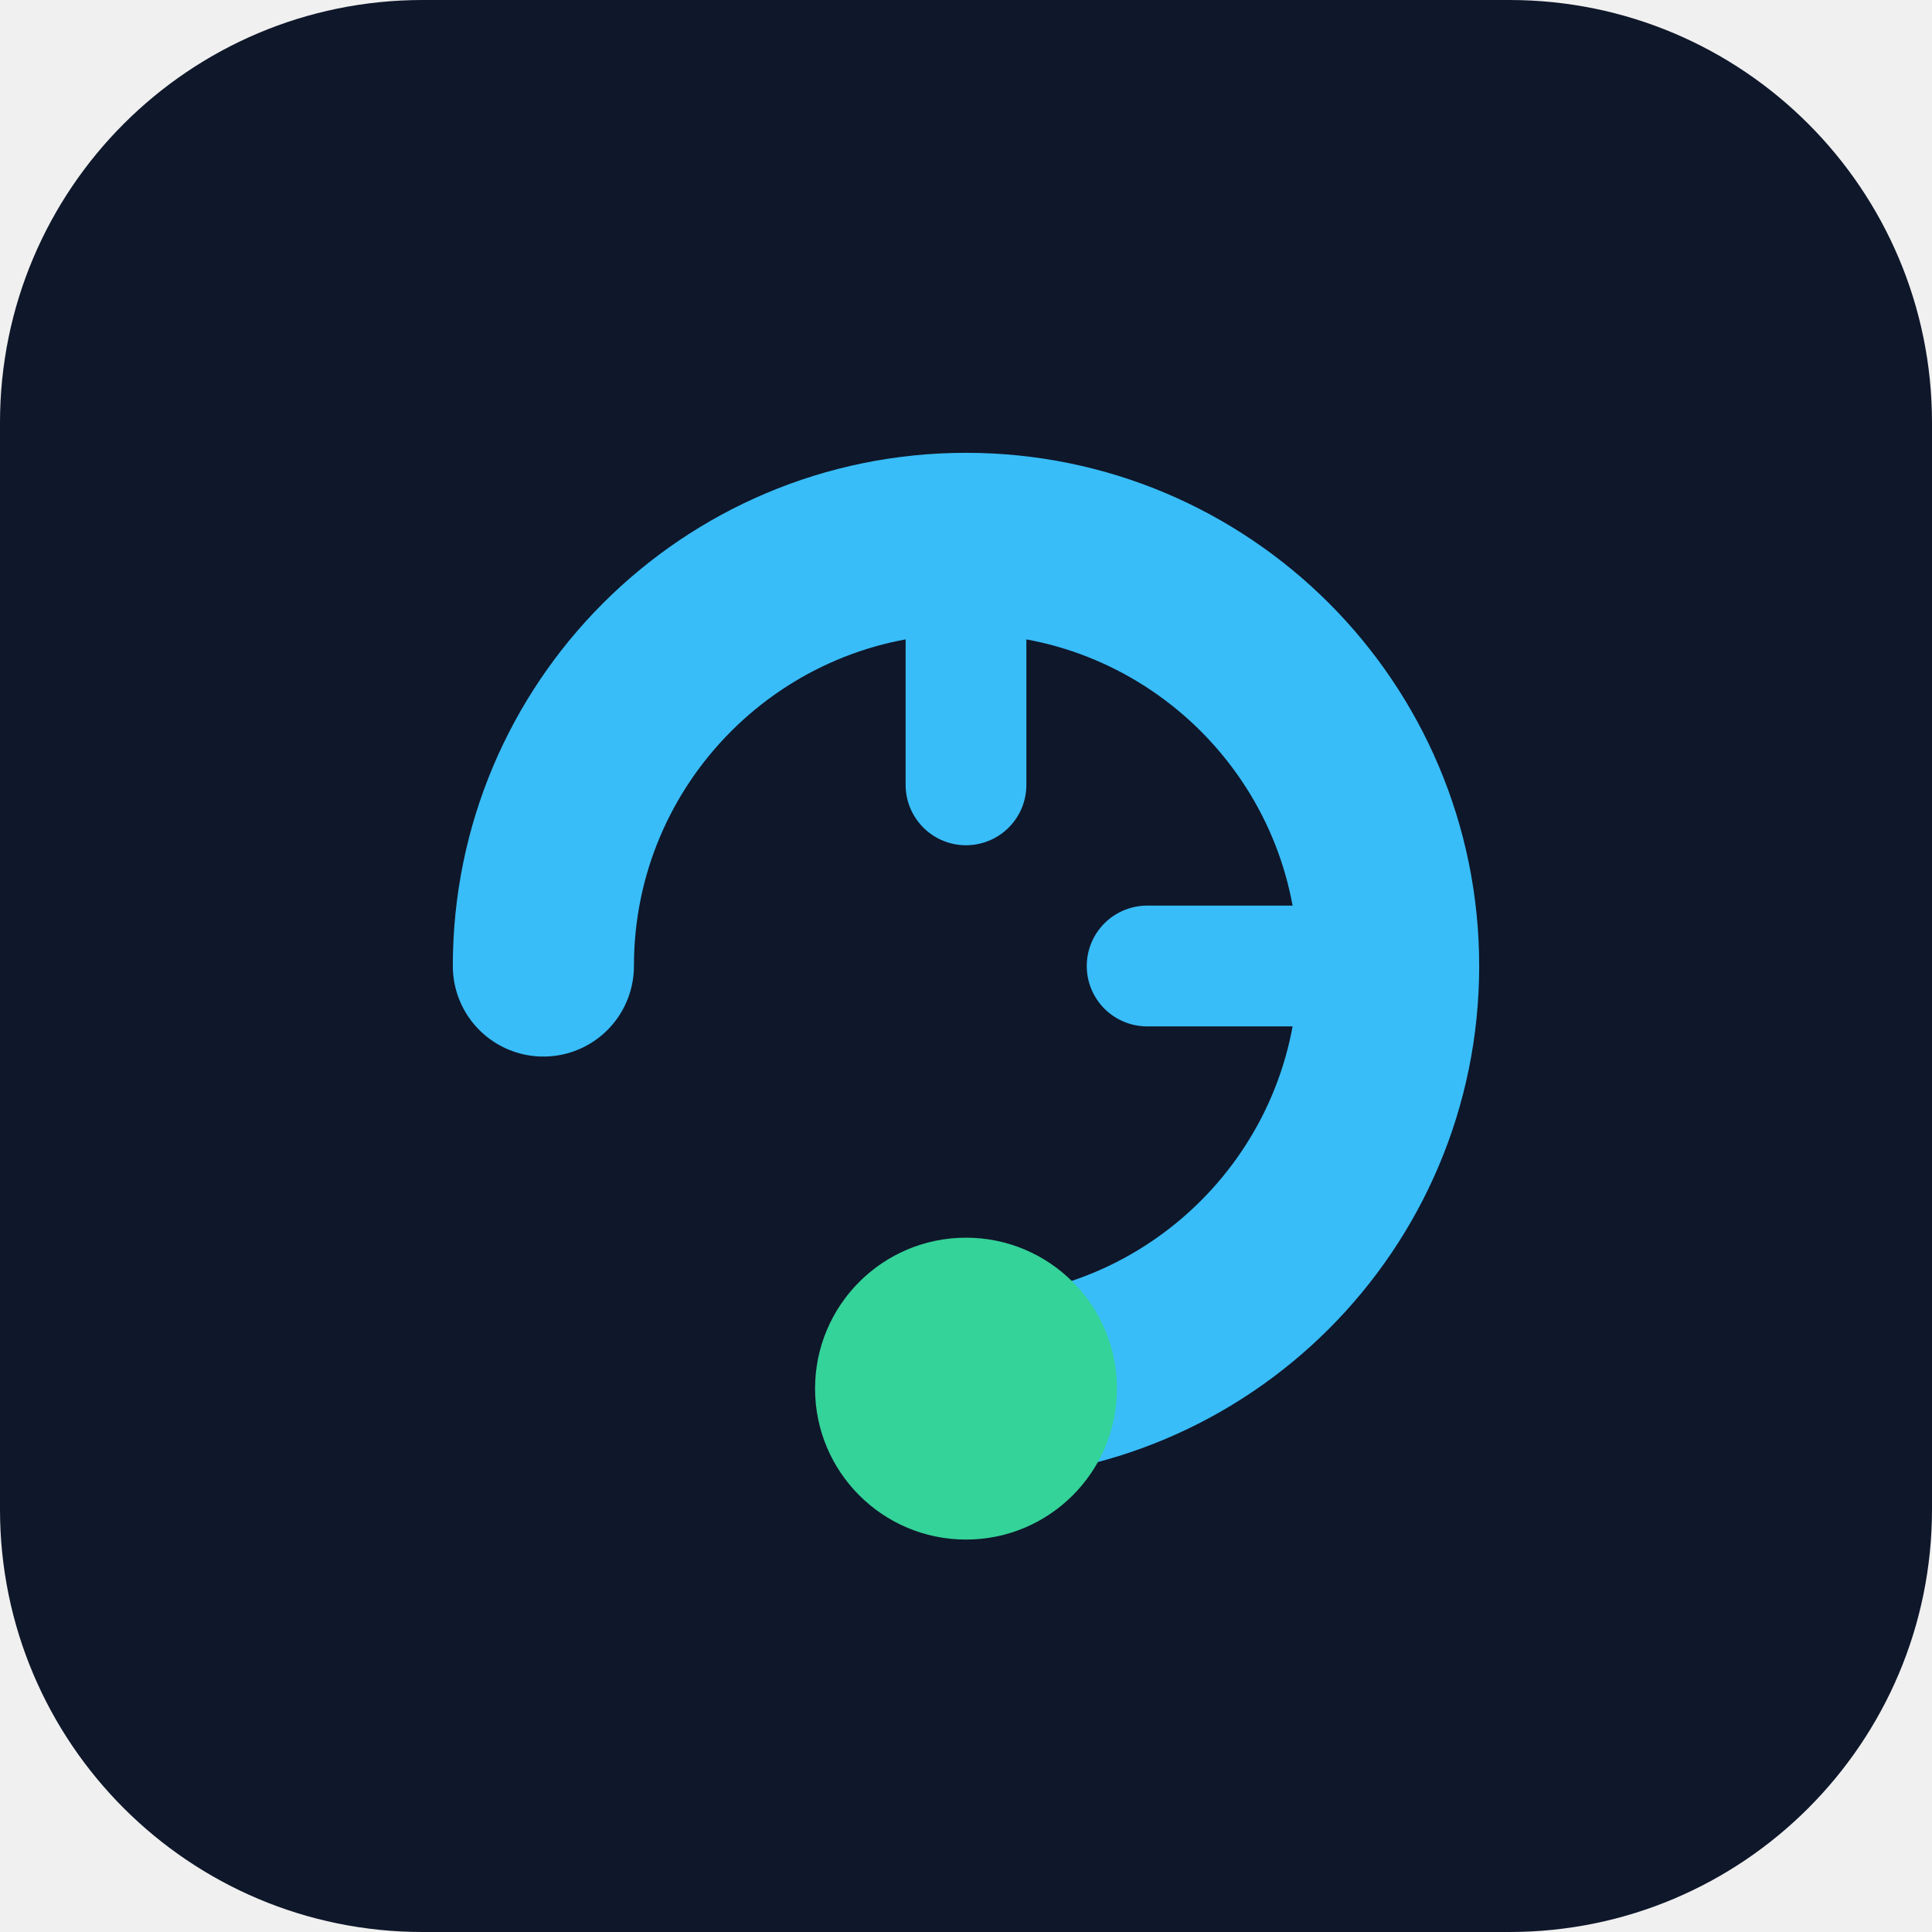
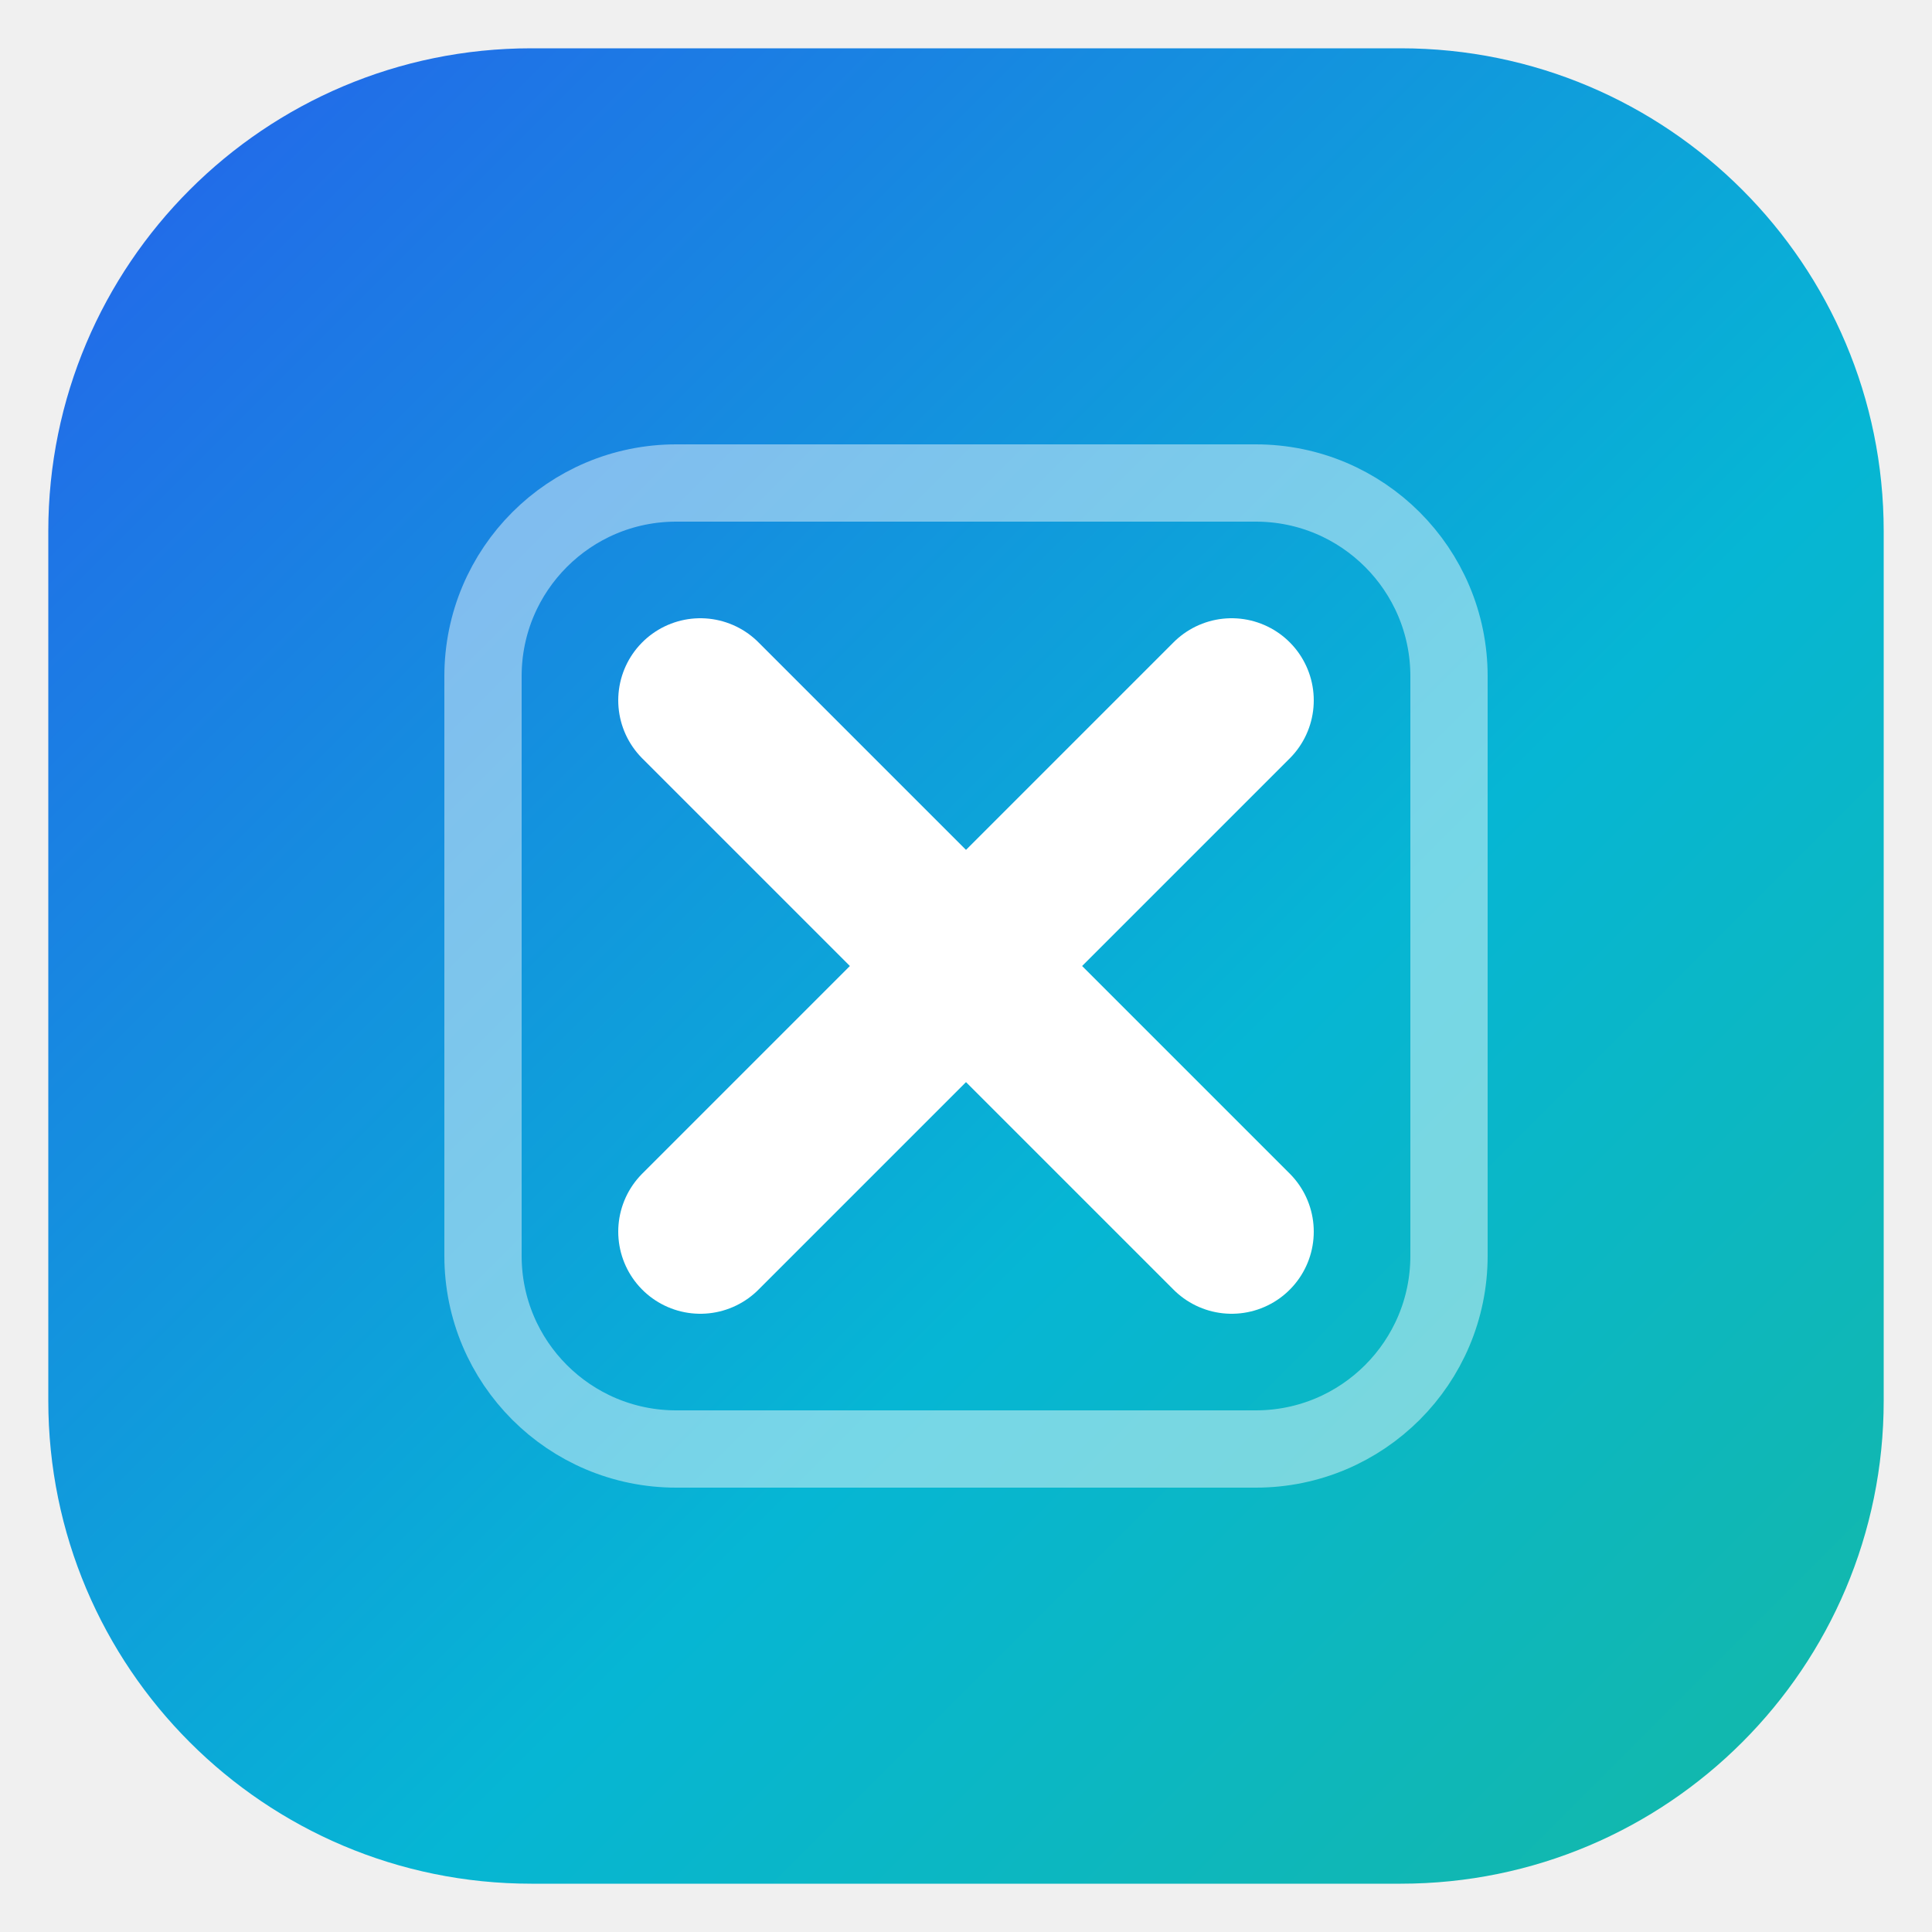
- <svg xmlns="http://www.w3.org/2000/svg" viewBox="0 0 32 32">
-   <rect width="32" height="32" rx="7" fill="#0f172a" />
-   <path d="M9 16a7 7 0 1 1 7 7" fill="none" stroke="#38bdf8" stroke-width="3" stroke-linecap="round" />
-   <circle cx="16" cy="23" r="2.5" fill="#34d399" />
-   <path d="M16 9v4M23 16h-4" stroke="#38bdf8" stroke-width="2" stroke-linecap="round" />
+ <svg xmlns="http://www.w3.org/2000/svg" viewBox="0 0 40 40">
+   <defs>
+     <linearGradient id="g" x1="0" y1="0" x2="1" y2="1">
+       <stop offset="0" stop-color="#2563eb" />
+       <stop offset=".6" stop-color="#06b6d4" />
+       <stop offset="1" stop-color="#14b8a6" />
+     </linearGradient>
+   </defs>
+   <rect x="1" y="1" width="38" height="38" rx="10" fill="url(#g)" />
+   <rect x="10" y="10" width="20" height="20" rx="4" fill="none" stroke="#fff" stroke-opacity=".45" stroke-width="1.6" />
+   <path d="M14.5 14.5l11 11M25.5 14.5l-11 11" stroke="#fff" stroke-width="3.4" stroke-linecap="round" />
</svg>
